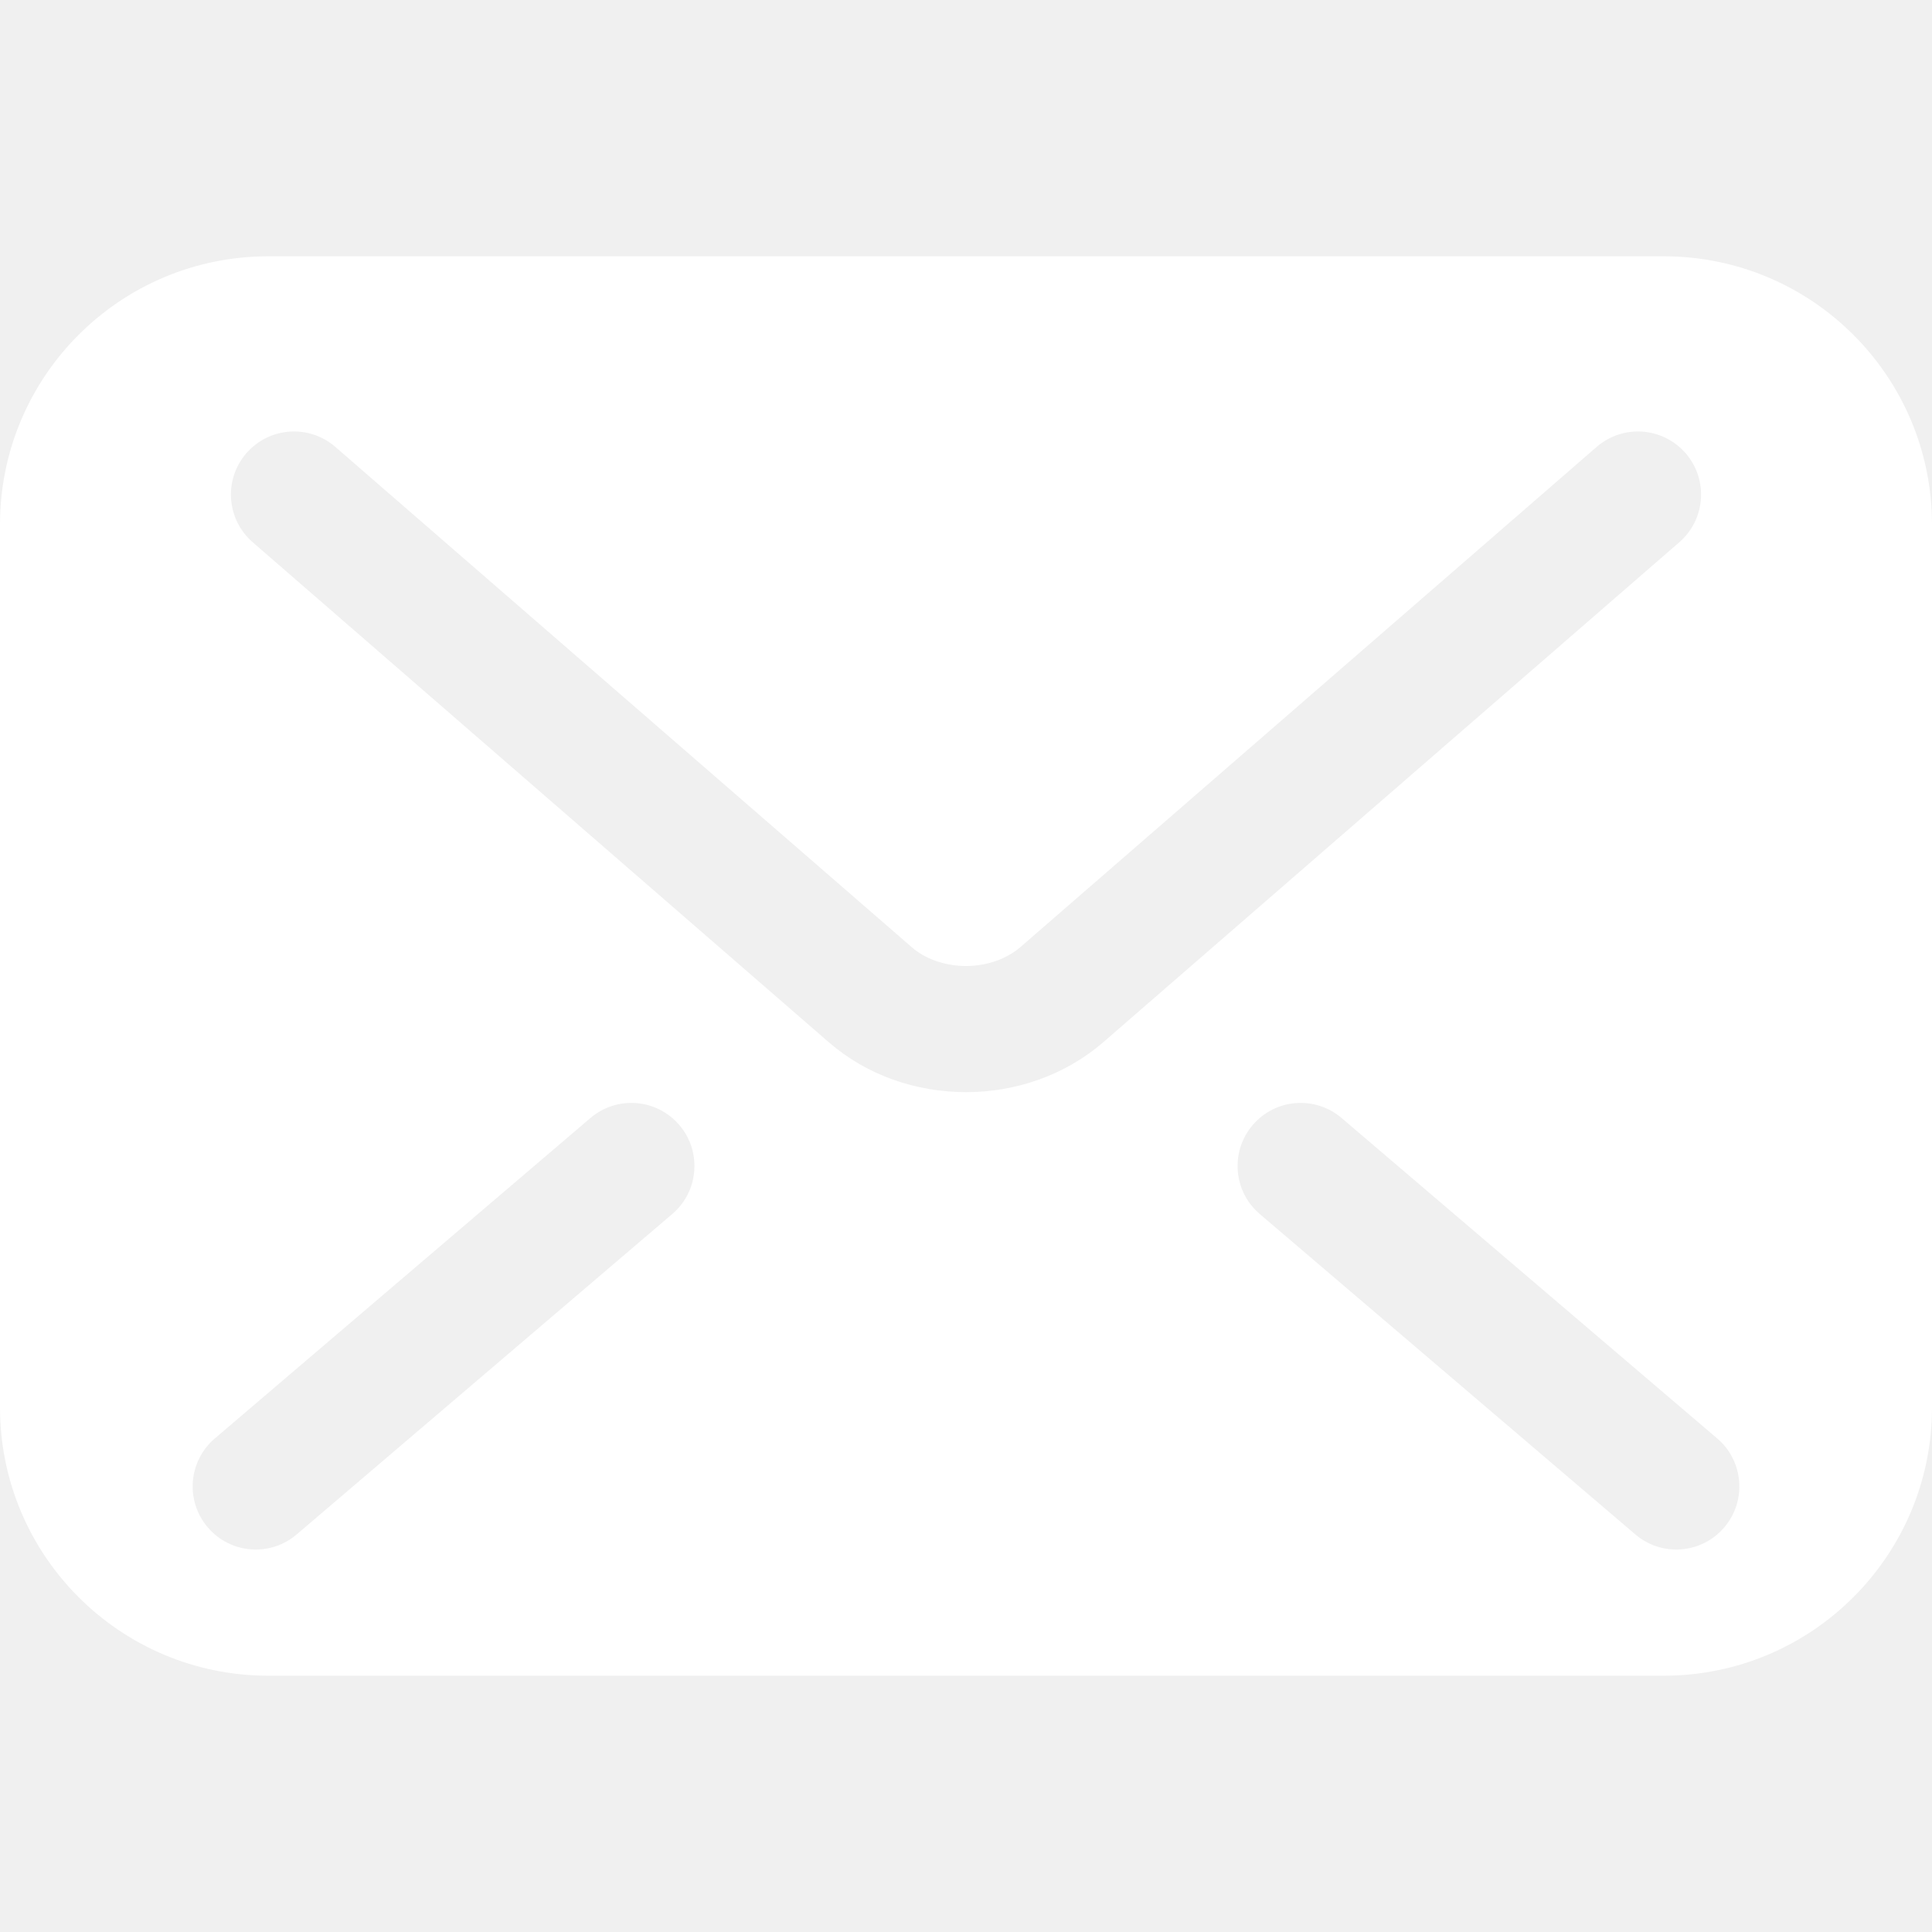
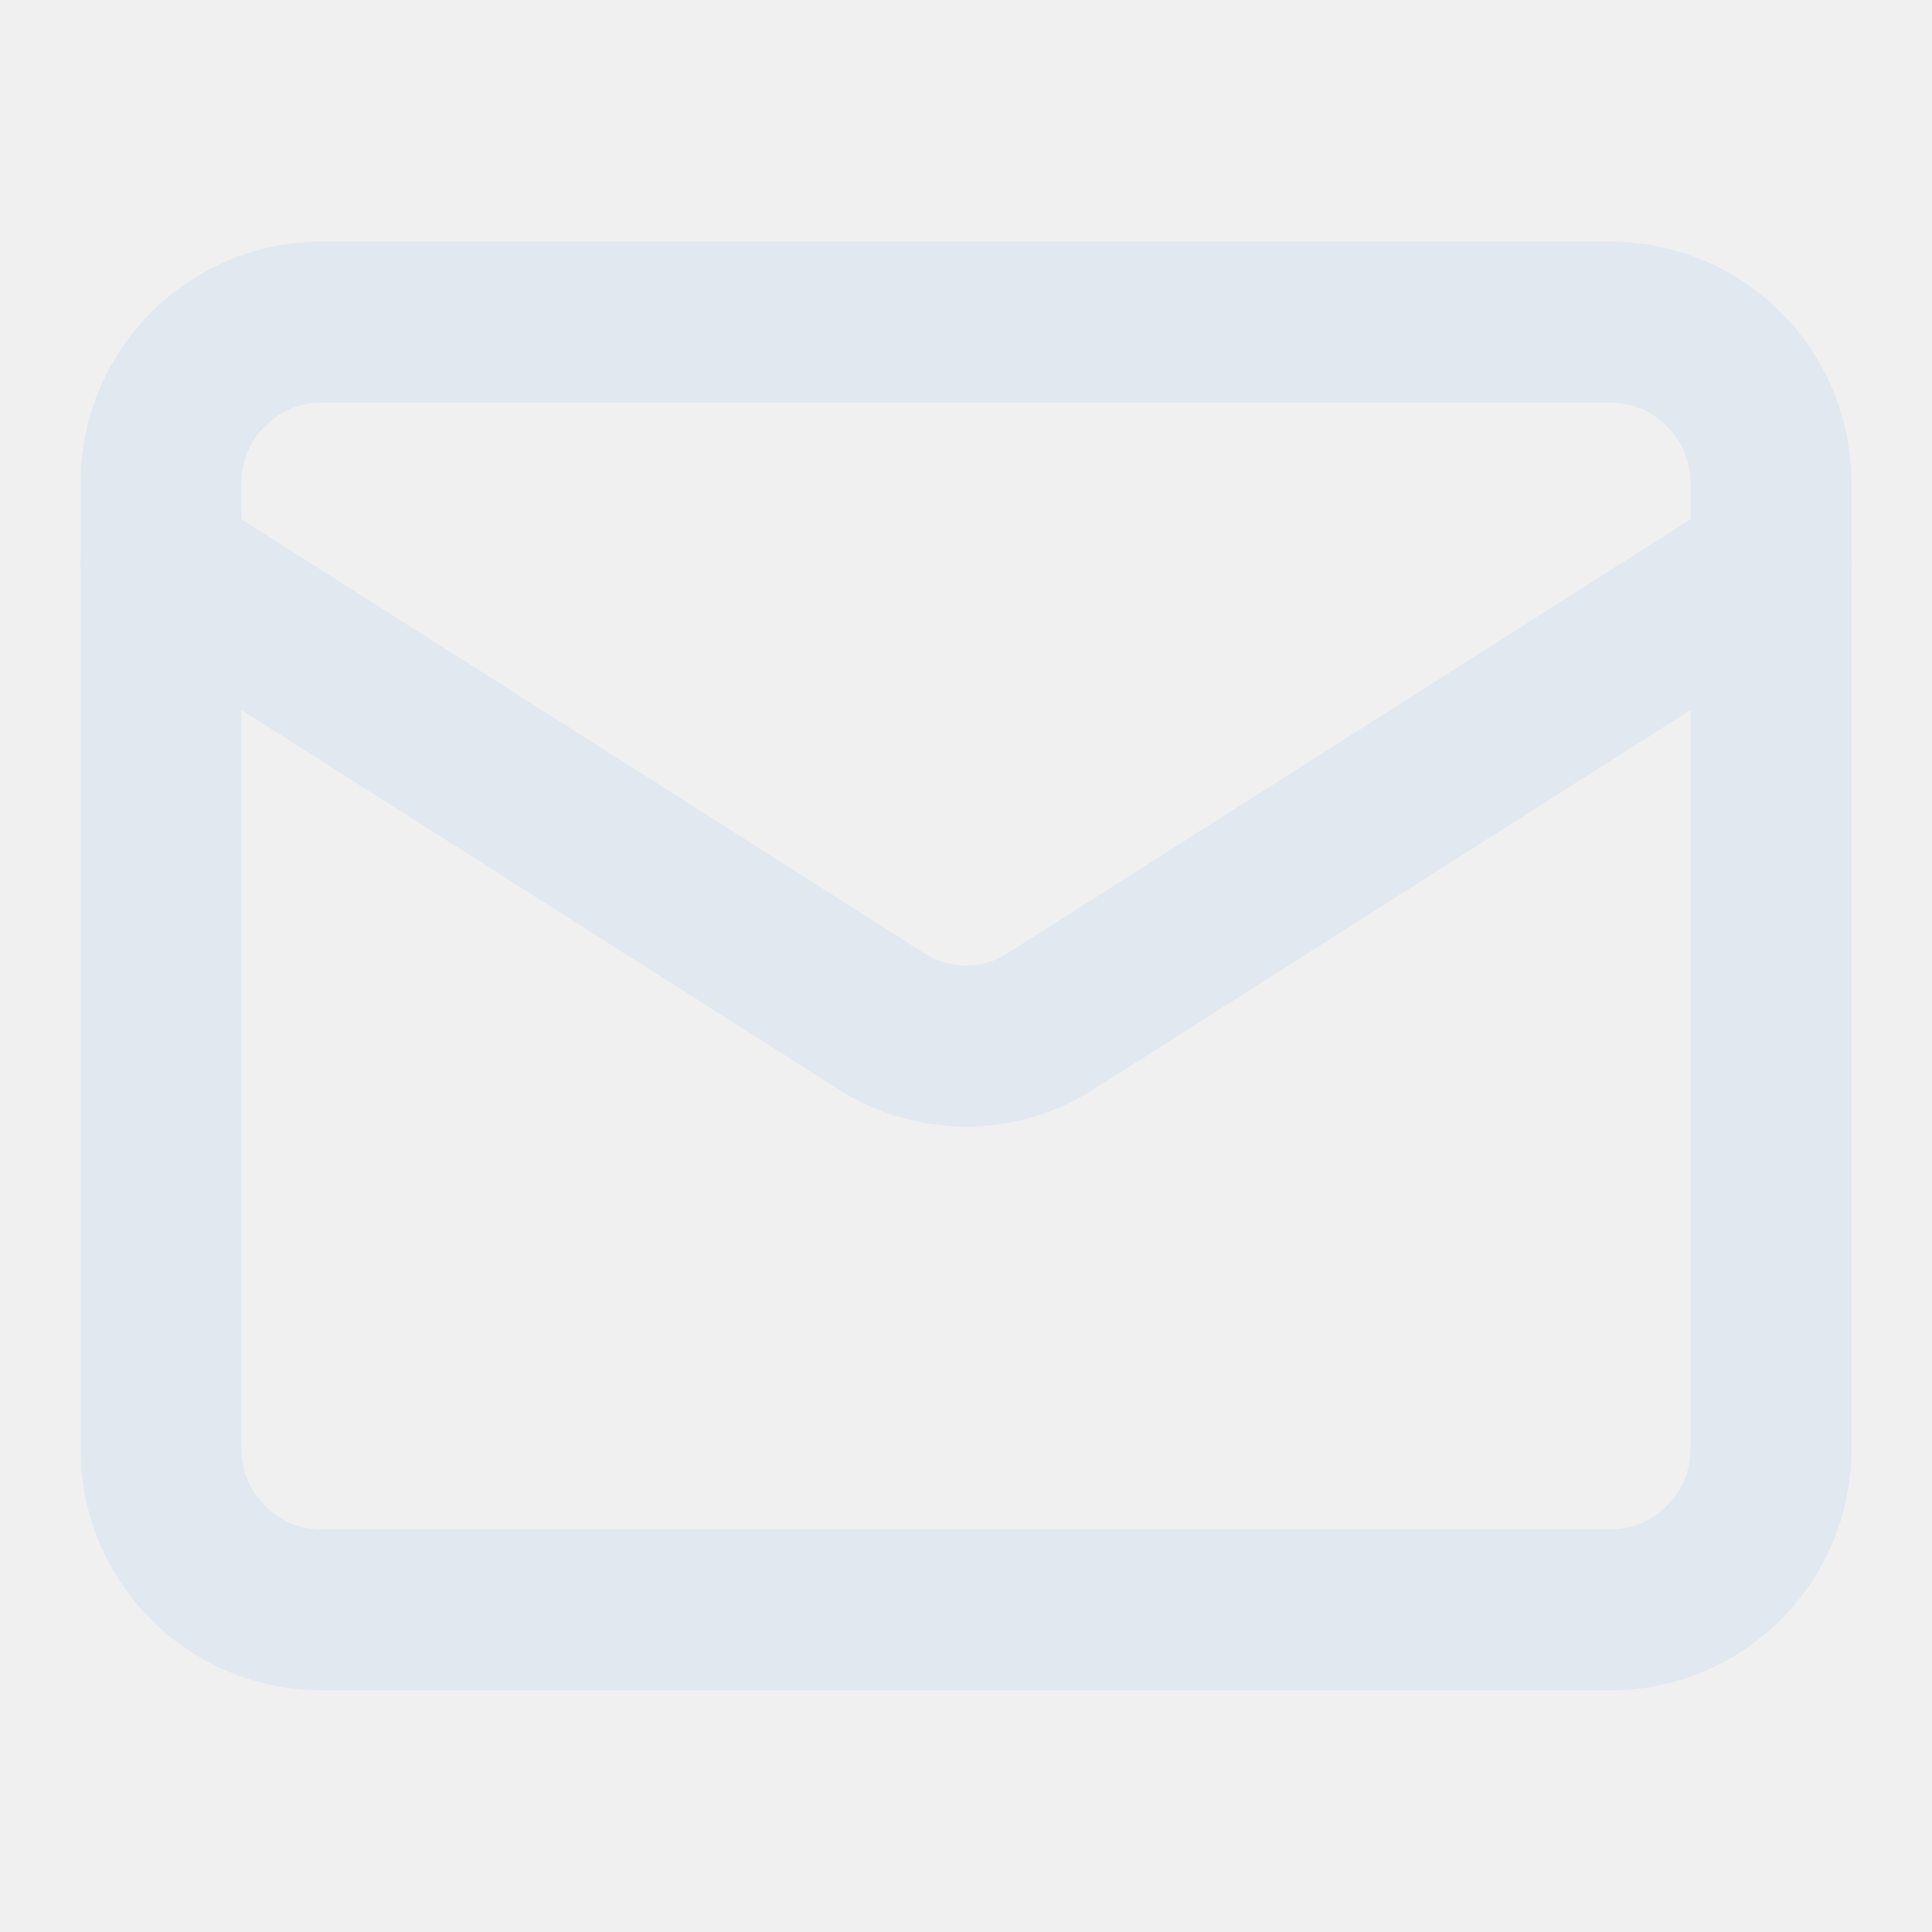
- <svg xmlns="http://www.w3.org/2000/svg" height="800px" width="800px" version="1.1" id="_x32_" viewBox="0 0 512 512" xml:space="preserve" fill="#ffffff">
-   <g id="SVGRepo_bgCarrier" stroke-width="0" />
-   <g id="SVGRepo_tracerCarrier" stroke-linecap="round" stroke-linejoin="round" />
-   <g id="SVGRepo_iconCarrier">
-     <style type="text/css"> .st0{fill:#ffffff;} </style>
-     <g>
-       <path class="st0" d="M440.917,67.925H71.083C31.827,67.925,0,99.752,0,139.008v233.984c0,39.256,31.827,71.083,71.083,71.083 h369.834c39.255,0,71.083-31.827,71.083-71.083V139.008C512,99.752,480.172,67.925,440.917,67.925z M178.166,321.72l-99.54,84.92 c-7.021,5.992-17.576,5.159-23.567-1.869c-5.992-7.021-5.159-17.576,1.87-23.567l99.54-84.92c7.02-5.992,17.574-5.159,23.566,1.87 C186.027,305.174,185.194,315.729,178.166,321.72z M256,289.436c-13.314-0.033-26.22-4.457-36.31-13.183l0.008,0.008l-0.032-0.024 c0.008,0.008,0.017,0.008,0.024,0.016L66.962,143.694c-6.98-6.058-7.723-16.612-1.674-23.583c6.057-6.98,16.612-7.723,23.582-1.674 l152.771,132.592c3.265,2.906,8.645,5.004,14.359,4.971c5.706,0.017,10.995-2.024,14.44-5.028l0.074-0.065l152.615-132.469 c6.971-6.049,17.526-5.306,23.583,1.674c6.048,6.97,5.306,17.525-1.674,23.583l-152.77,132.599 C282.211,284.929,269.322,289.419,256,289.436z M456.948,404.771c-5.992,7.028-16.547,7.861-23.566,1.869l-99.54-84.92 c-7.028-5.992-7.861-16.546-1.869-23.566c5.991-7.029,16.546-7.861,23.566-1.87l99.54,84.92 C462.107,387.195,462.94,397.75,456.948,404.771z" />
-     </g>
-   </g>
+ <svg xmlns="http://www.w3.org/2000/svg" width="32" height="32" viewBox="0 0 24 24" fill="none" stroke="#e2e8f0" stroke-width="2" stroke-linecap="round" stroke-linejoin="round" class="lucide lucide-mail">
+   <rect width="20" height="16" x="2" y="4" rx="2" />
+   <path d="m22 7-8.97 5.7a1.94 1.94 0 0 1-2.06 0L2 7" />
</svg>
